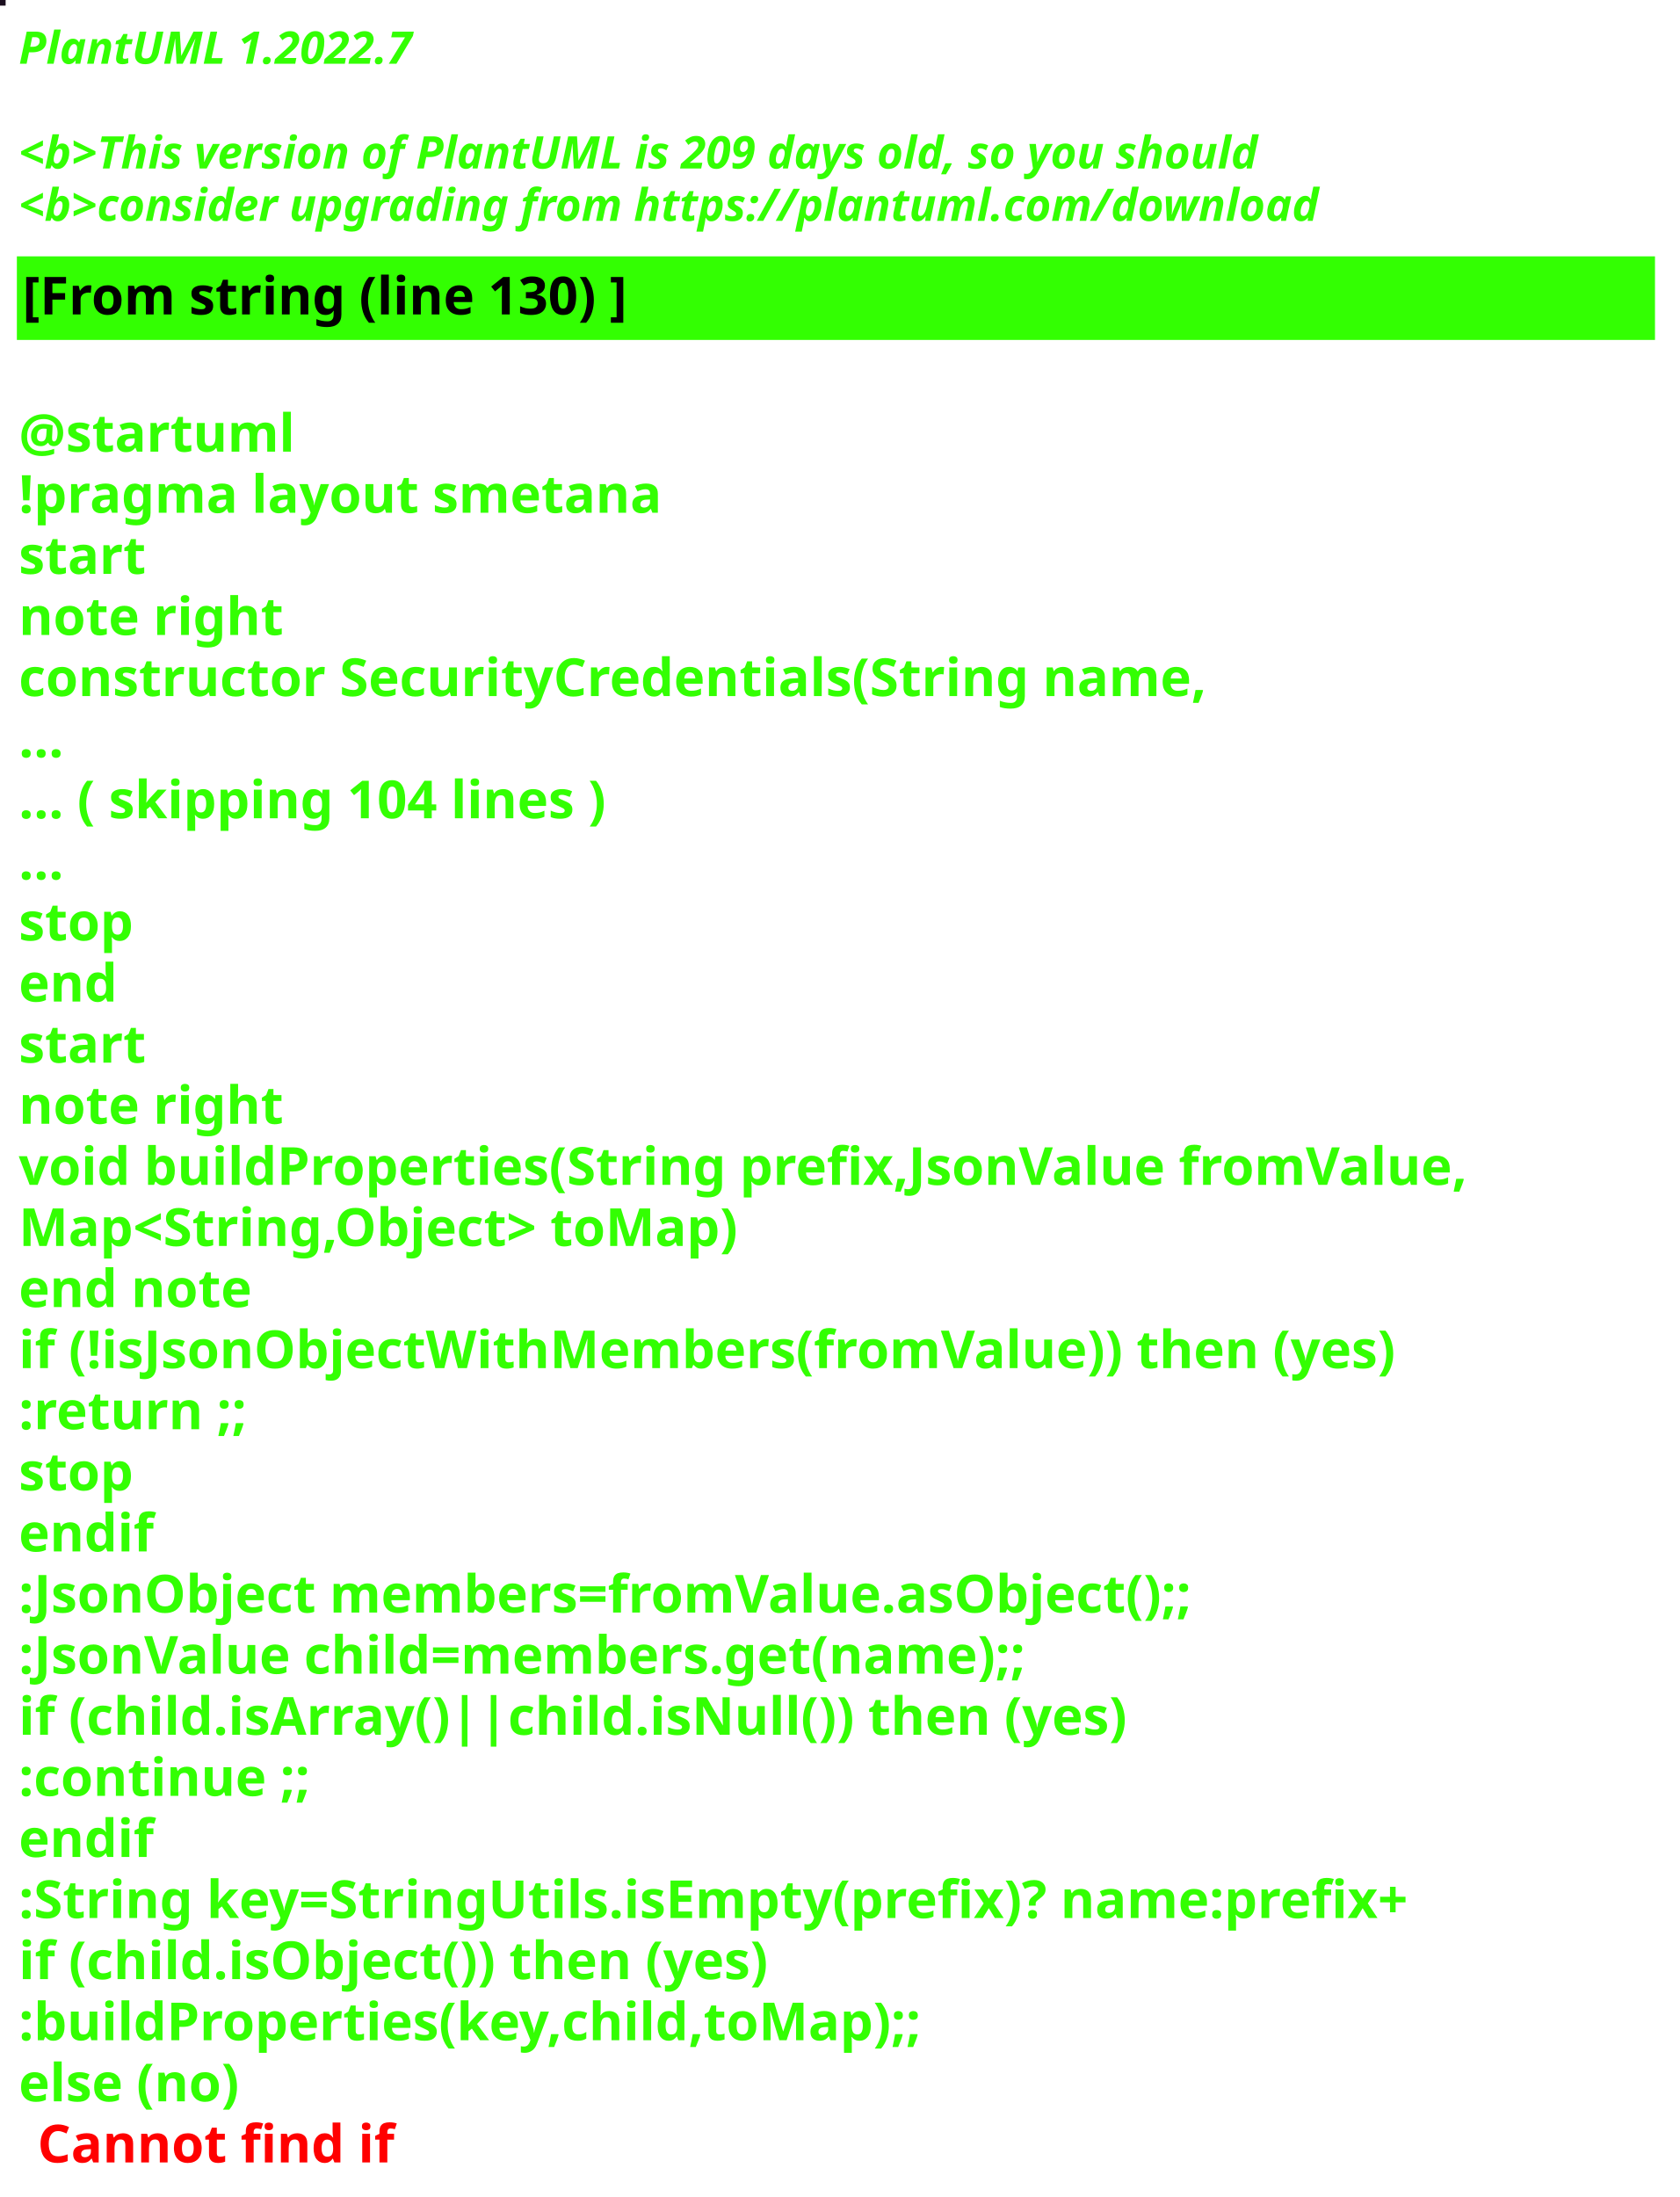
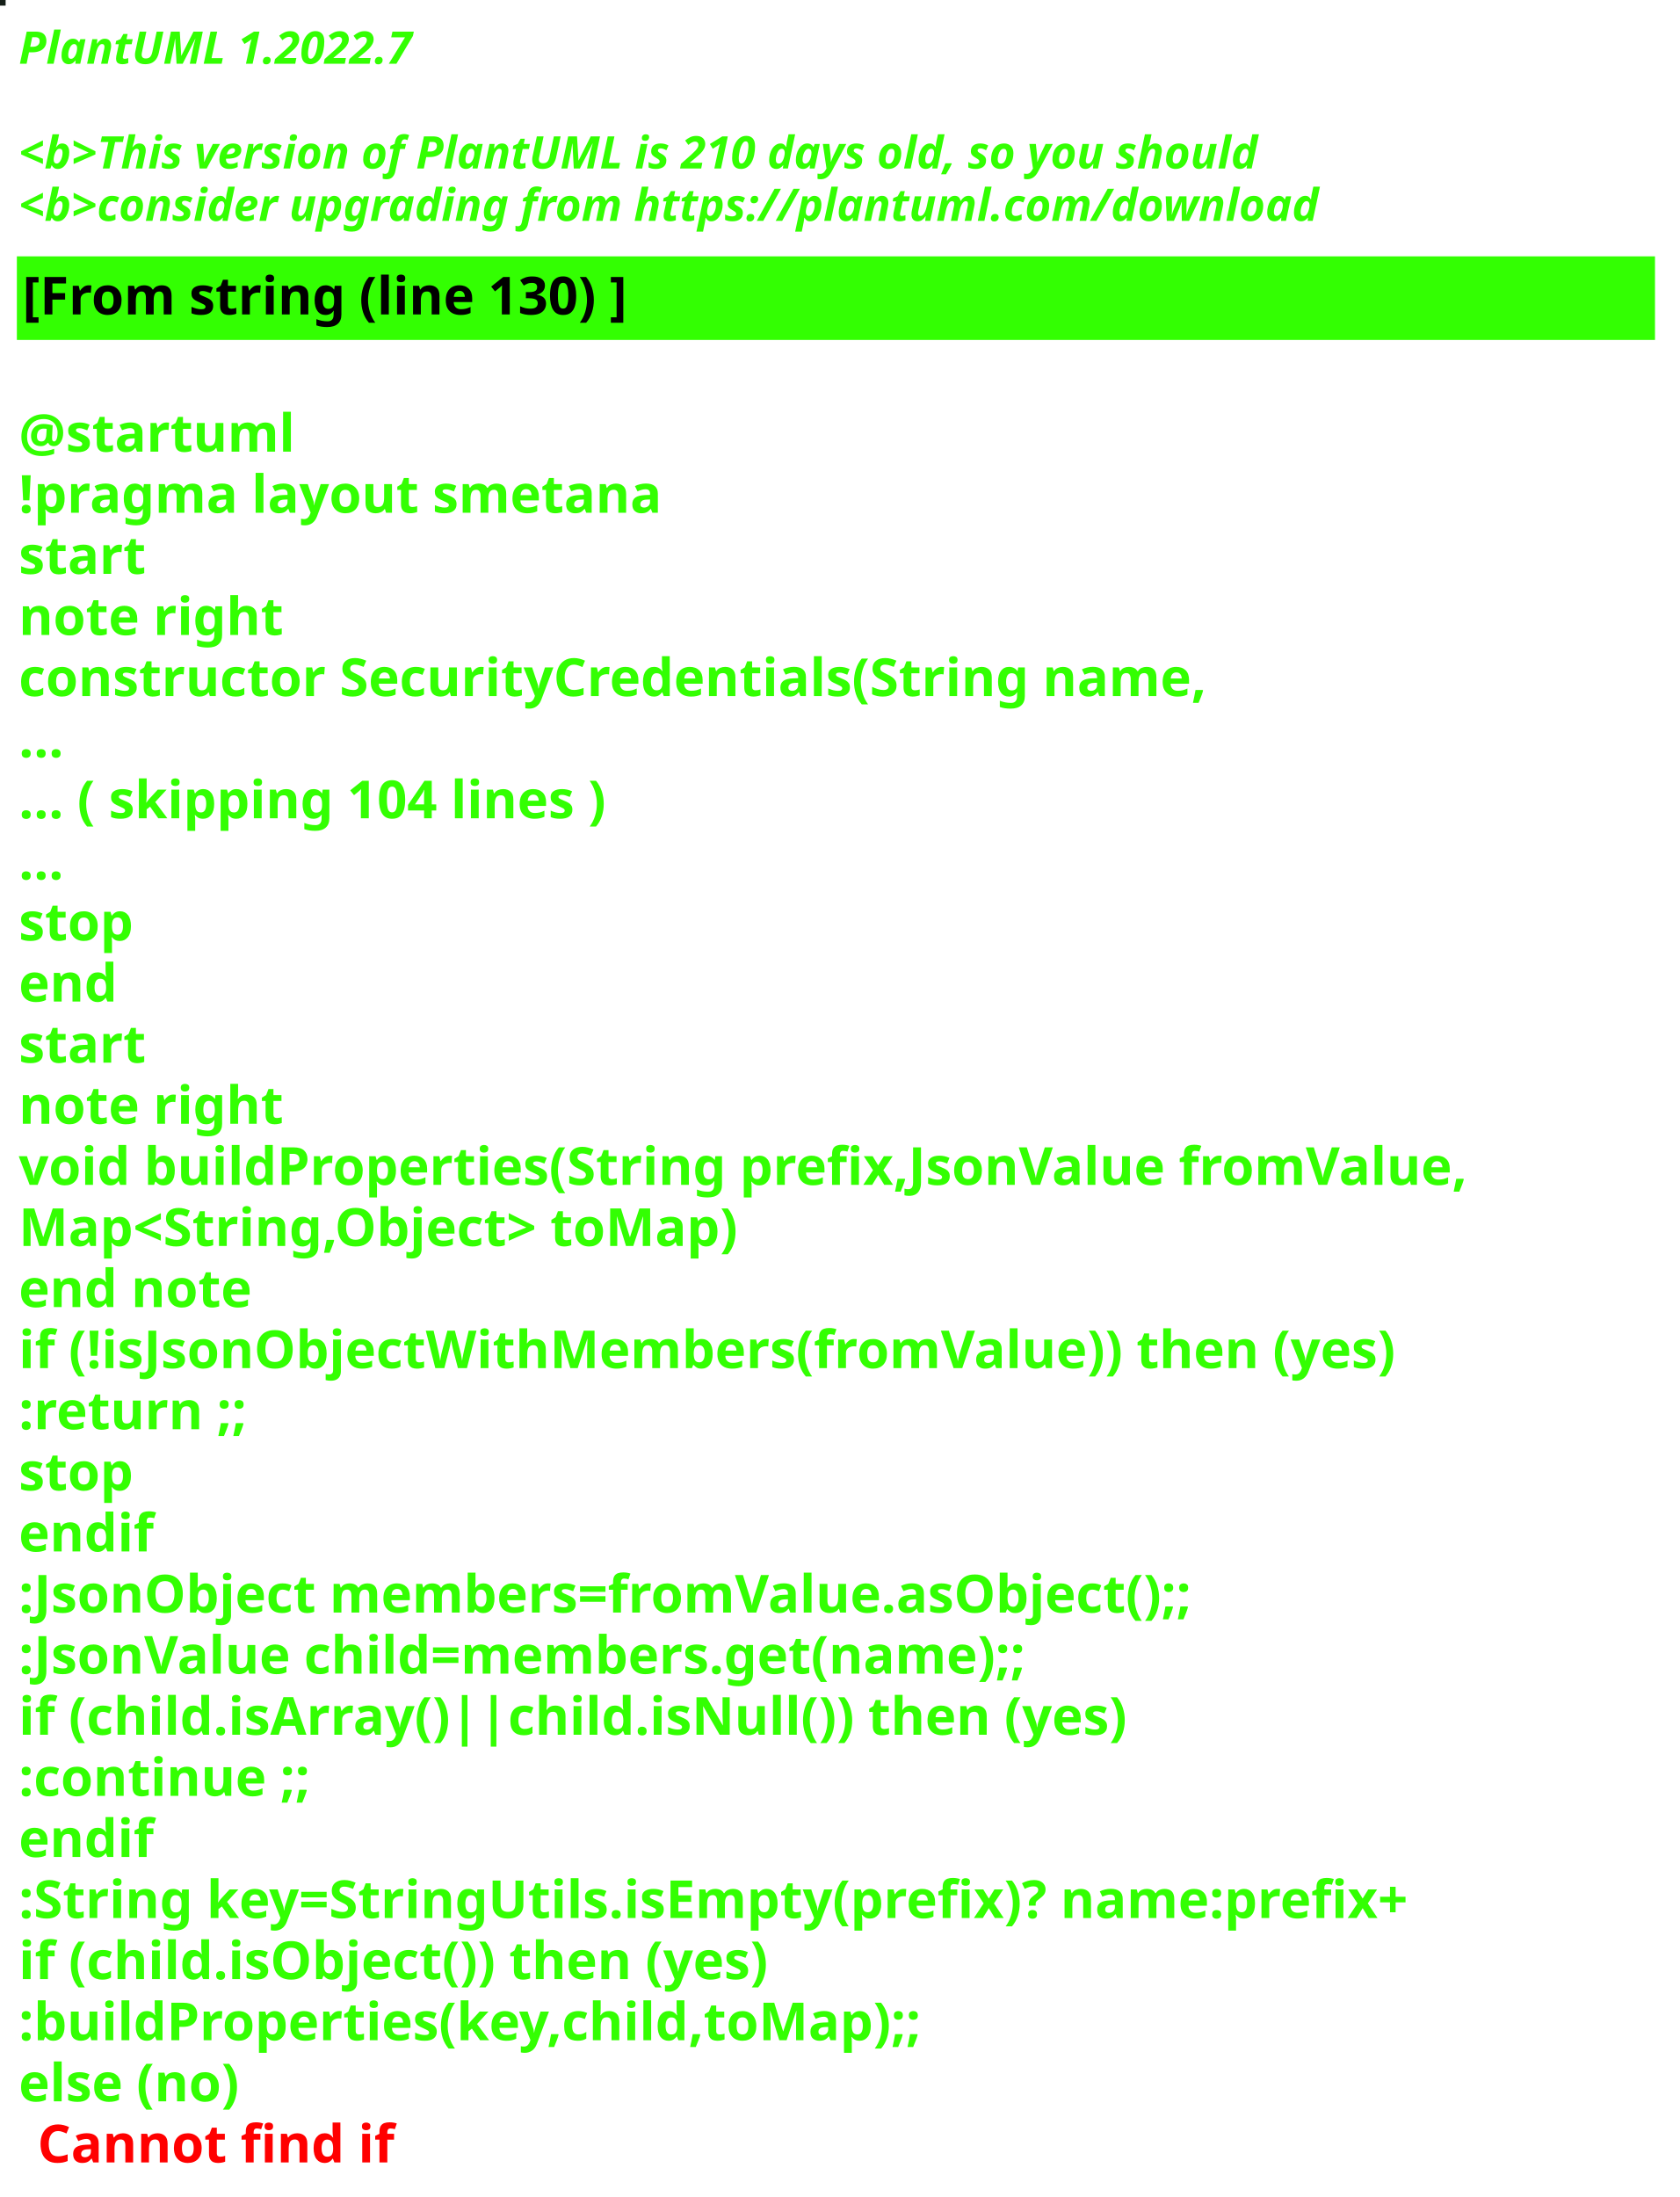
<svg xmlns="http://www.w3.org/2000/svg" contentStyleType="text/css" height="586px" preserveAspectRatio="none" style="width:448px;height:586px;background:#000000;" version="1.1" viewBox="0 0 448 586" width="448px" zoomAndPan="magnify">
  <defs />
  <g>
-     <rect fill="#1B0E1F" height="1" style="stroke:#1B0E1F;stroke-width:1.0;" width="1" x="0" y="0" />
+     <rect fill="#141F18" height="1" style="stroke:#141F18;stroke-width:1.0;" width="1" x="0" y="0" />
    <text fill="#33FF02" font-family="sans-serif" font-size="12" font-style="italic" font-weight="bold" lengthAdjust="spacing" textLength="127" x="5" y="17">PlantUML 1.2022.7</text>
    <text fill="#33FF02" font-family="sans-serif" font-size="12" font-style="italic" font-weight="bold" lengthAdjust="spacing" textLength="4" x="5" y="30.969"> </text>
-     <text fill="#33FF02" font-family="sans-serif" font-size="12" font-style="italic" font-weight="bold" lengthAdjust="spacing" textLength="399" x="5" y="44.938">&lt;b&gt;This version of PlantUML is 209 days old, so you should</text>
+     <text fill="#33FF02" font-family="sans-serif" font-size="12" font-style="italic" font-weight="bold" lengthAdjust="spacing" textLength="399" x="5" y="44.938">&lt;b&gt;This version of PlantUML is 210 days old, so you should</text>
    <text fill="#33FF02" font-family="sans-serif" font-size="12" font-style="italic" font-weight="bold" lengthAdjust="spacing" textLength="408" x="5" y="58.906">&lt;b&gt;consider upgrading from https://plantuml.com/download</text>
    <rect fill="#33FF02" height="21.297" style="stroke:#33FF02;stroke-width:1.0;" width="436" x="5" y="68.875" />
    <text fill="#000000" font-family="sans-serif" font-size="14" font-weight="bold" lengthAdjust="spacing" textLength="188" x="6" y="83.875">[From string (line 130) ]</text>
    <text fill="#33FF02" font-family="sans-serif" font-size="14" font-weight="bold" lengthAdjust="spacing" textLength="5" x="5" y="104.172"> </text>
    <text fill="#33FF02" font-family="sans-serif" font-size="14" font-weight="bold" lengthAdjust="spacing" textLength="79" x="5" y="120.469">@startuml</text>
    <text fill="#33FF02" font-family="sans-serif" font-size="14" font-weight="bold" lengthAdjust="spacing" textLength="190" x="5" y="136.766">!pragma layout smetana</text>
    <text fill="#33FF02" font-family="sans-serif" font-size="14" font-weight="bold" lengthAdjust="spacing" textLength="37" x="5" y="153.062">start</text>
    <text fill="#33FF02" font-family="sans-serif" font-size="14" font-weight="bold" lengthAdjust="spacing" textLength="78" x="5" y="169.359">note right</text>
    <text fill="#33FF02" font-family="sans-serif" font-size="14" font-weight="bold" lengthAdjust="spacing" textLength="359" x="5" y="185.656">constructor SecurityCredentials(String name,</text>
    <text fill="#33FF02" font-family="sans-serif" font-size="14" font-weight="bold" lengthAdjust="spacing" textLength="15" x="5" y="201.953">...</text>
    <text fill="#33FF02" font-family="sans-serif" font-size="14" font-weight="bold" lengthAdjust="spacing" textLength="185" x="5" y="218.25">... ( skipping 104 lines )</text>
    <text fill="#33FF02" font-family="sans-serif" font-size="14" font-weight="bold" lengthAdjust="spacing" textLength="15" x="5" y="234.547">...</text>
    <text fill="#33FF02" font-family="sans-serif" font-size="14" font-weight="bold" lengthAdjust="spacing" textLength="35" x="5" y="250.844">stop</text>
    <text fill="#33FF02" font-family="sans-serif" font-size="14" font-weight="bold" lengthAdjust="spacing" textLength="30" x="5" y="267.141">end</text>
    <text fill="#33FF02" font-family="sans-serif" font-size="14" font-weight="bold" lengthAdjust="spacing" textLength="37" x="5" y="283.438">start</text>
    <text fill="#33FF02" font-family="sans-serif" font-size="14" font-weight="bold" lengthAdjust="spacing" textLength="78" x="5" y="299.734">note right</text>
    <text fill="#33FF02" font-family="sans-serif" font-size="14" font-weight="bold" lengthAdjust="spacing" textLength="436" x="5" y="316.031">void buildProperties(String prefix,JsonValue fromValue,</text>
    <text fill="#33FF02" font-family="sans-serif" font-size="14" font-weight="bold" lengthAdjust="spacing" textLength="218" x="5" y="332.328">Map&lt;String,Object&gt; toMap)</text>
    <text fill="#33FF02" font-family="sans-serif" font-size="14" font-weight="bold" lengthAdjust="spacing" textLength="71" x="5" y="348.625">end note</text>
    <text fill="#33FF02" font-family="sans-serif" font-size="14" font-weight="bold" lengthAdjust="spacing" textLength="417" x="5" y="364.922">if (!isJsonObjectWithMembers(fromValue)) then (yes)</text>
    <text fill="#33FF02" font-family="sans-serif" font-size="14" font-weight="bold" lengthAdjust="spacing" textLength="73" x="5" y="381.219">:return ;;</text>
    <text fill="#33FF02" font-family="sans-serif" font-size="14" font-weight="bold" lengthAdjust="spacing" textLength="35" x="5" y="397.516">stop</text>
    <text fill="#33FF02" font-family="sans-serif" font-size="14" font-weight="bold" lengthAdjust="spacing" textLength="40" x="5" y="413.812">endif</text>
    <text fill="#33FF02" font-family="sans-serif" font-size="14" font-weight="bold" lengthAdjust="spacing" textLength="360" x="5" y="430.109">:JsonObject members=fromValue.asObject();;</text>
    <text fill="#33FF02" font-family="sans-serif" font-size="14" font-weight="bold" lengthAdjust="spacing" textLength="309" x="5" y="446.406">:JsonValue child=members.get(name);;</text>
    <text fill="#33FF02" font-family="sans-serif" font-size="14" font-weight="bold" lengthAdjust="spacing" textLength="329" x="5" y="462.703">if (child.isArray()||child.isNull()) then (yes)</text>
    <text fill="#33FF02" font-family="sans-serif" font-size="14" font-weight="bold" lengthAdjust="spacing" textLength="92" x="5" y="479">:continue ;;</text>
    <text fill="#33FF02" font-family="sans-serif" font-size="14" font-weight="bold" lengthAdjust="spacing" textLength="40" x="5" y="495.297">endif</text>
    <text fill="#33FF02" font-family="sans-serif" font-size="14" font-weight="bold" lengthAdjust="spacing" textLength="423" x="5" y="511.594">:String key=StringUtils.isEmpty(prefix)? name:prefix+</text>
    <text fill="#33FF02" font-family="sans-serif" font-size="14" font-weight="bold" lengthAdjust="spacing" textLength="231" x="5" y="527.891">if (child.isObject()) then (yes)</text>
    <text fill="#33FF02" font-family="sans-serif" font-size="14" font-weight="bold" lengthAdjust="spacing" textLength="274" x="5" y="544.188">:buildProperties(key,child,toMap);;</text>
    <text fill="#33FF02" font-family="sans-serif" font-size="14" font-weight="bold" lengthAdjust="spacing" text-decoration="wavy underline" textLength="70" x="5" y="560.484">else (no)</text>
    <text fill="#FF0000" font-family="sans-serif" font-size="14" font-weight="bold" lengthAdjust="spacing" textLength="106" x="10" y="576.781">Cannot find if</text>
  </g>
</svg>
